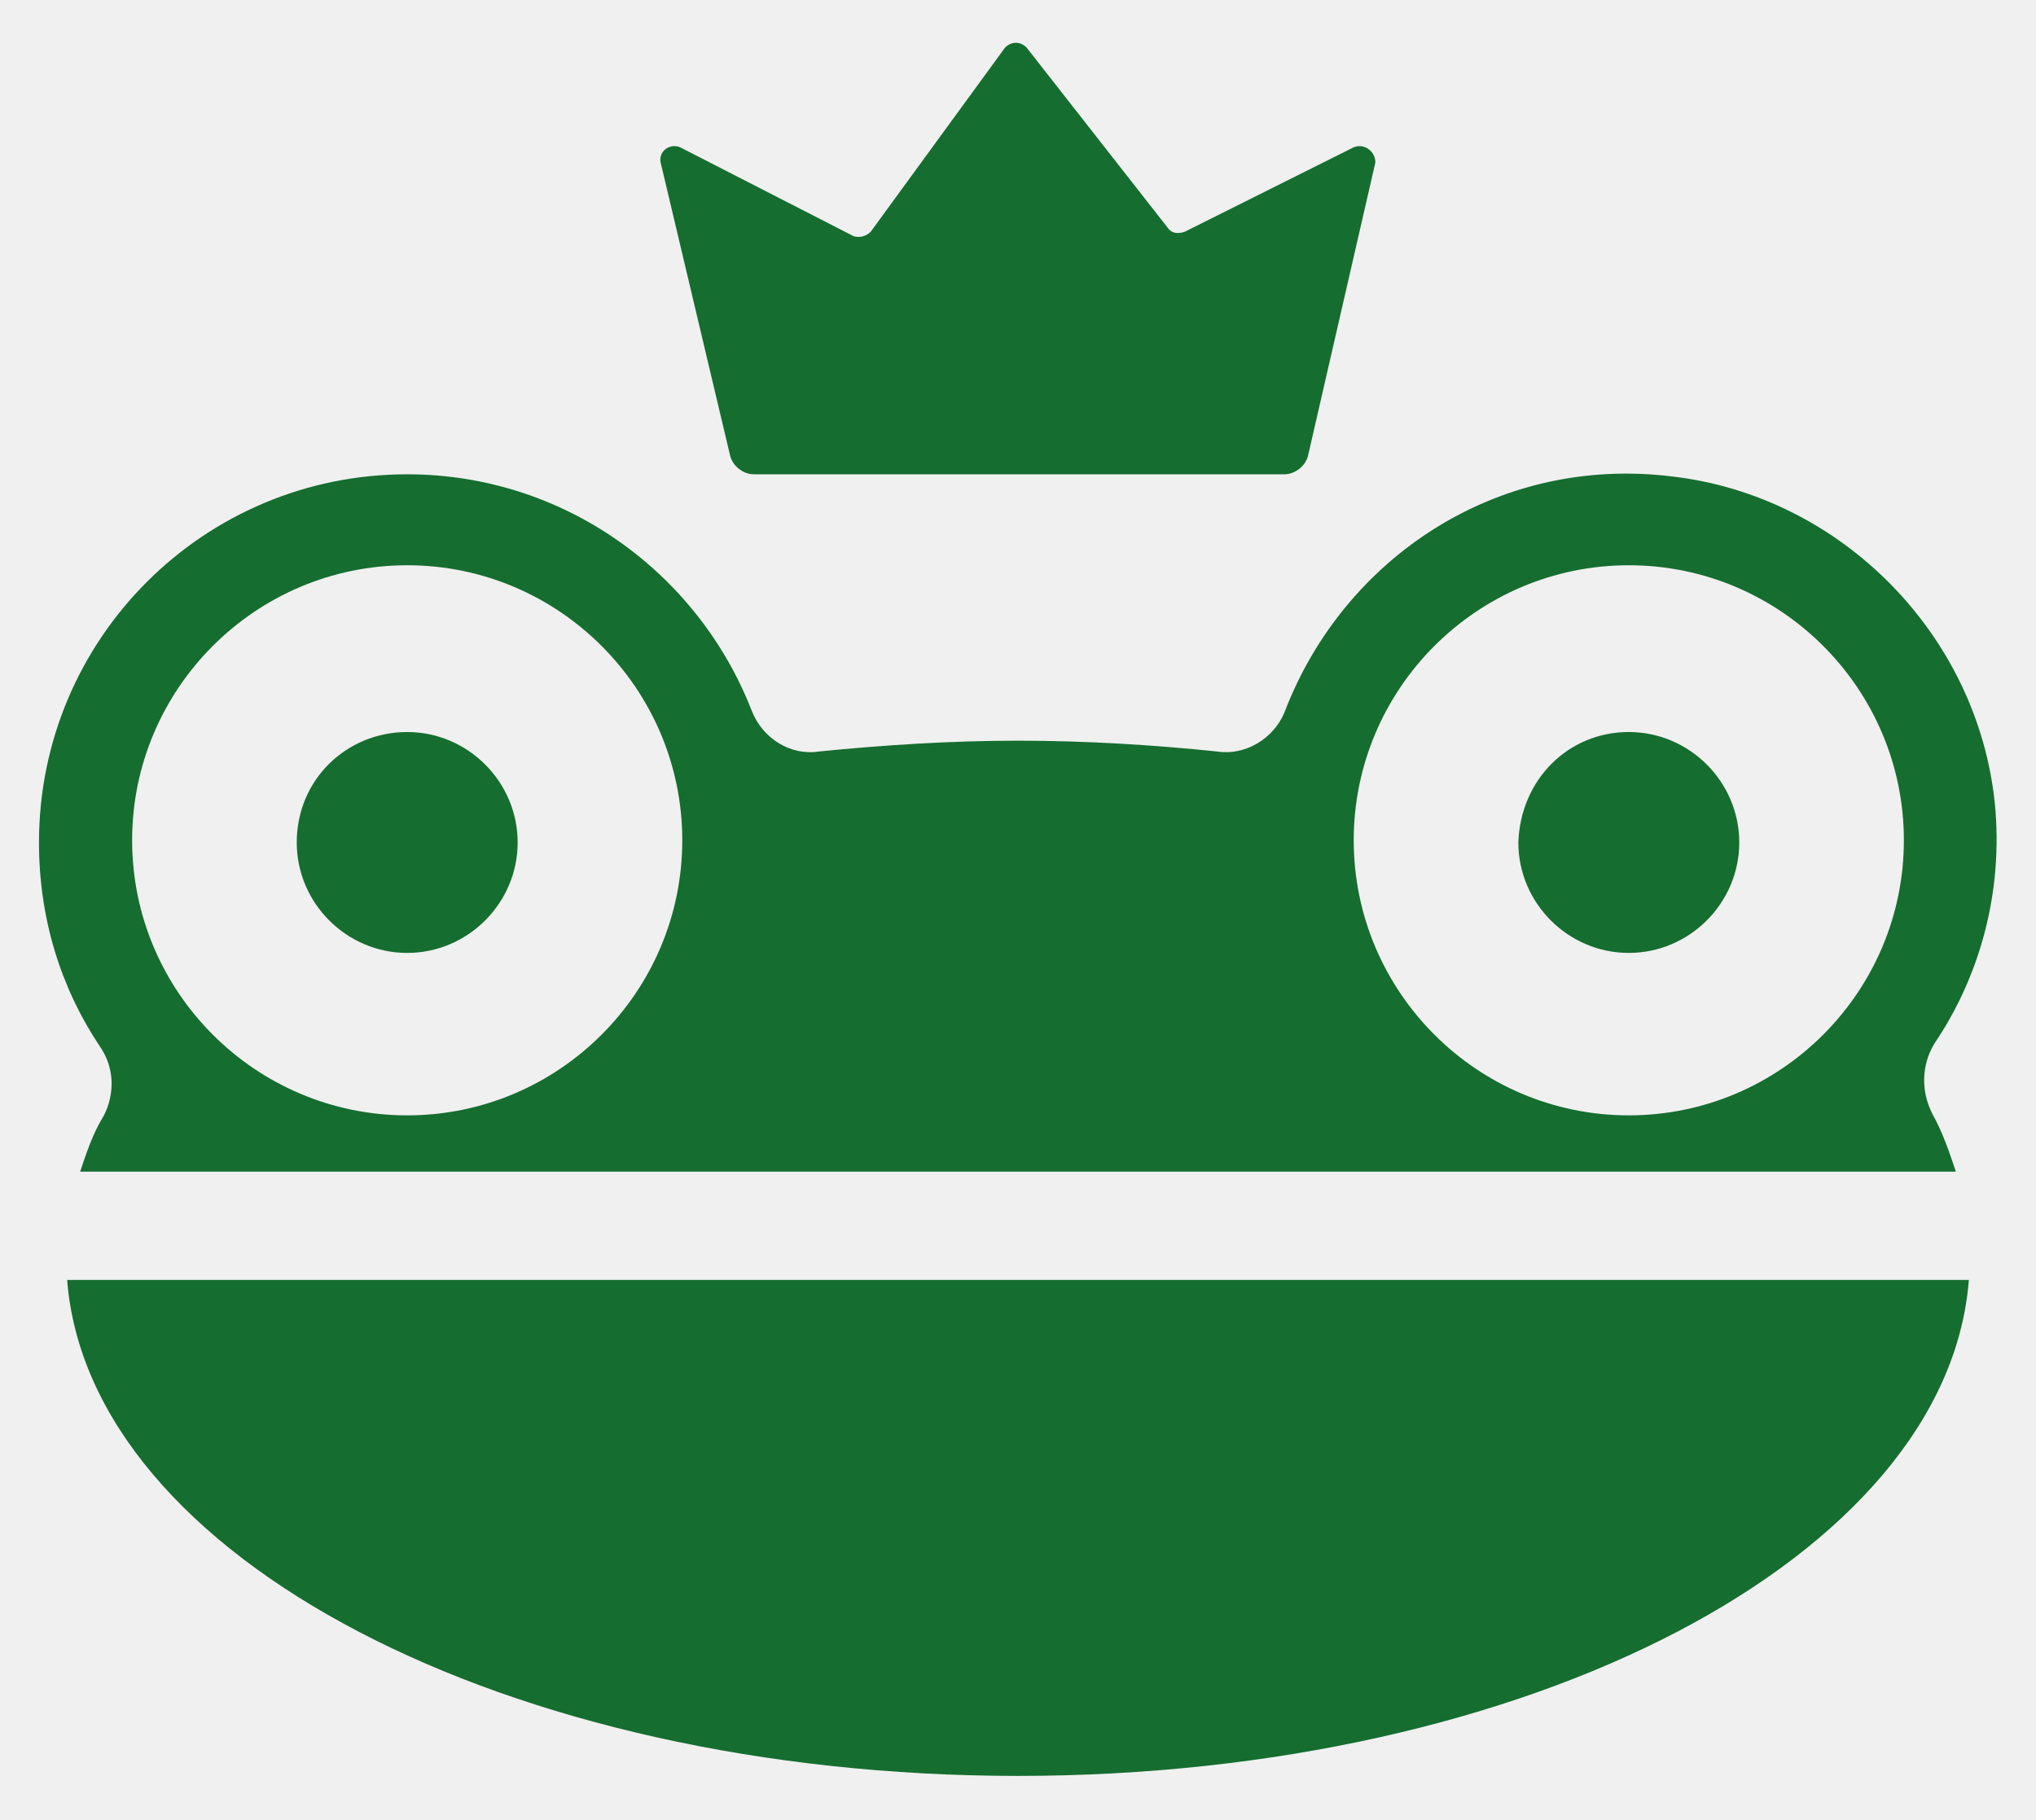
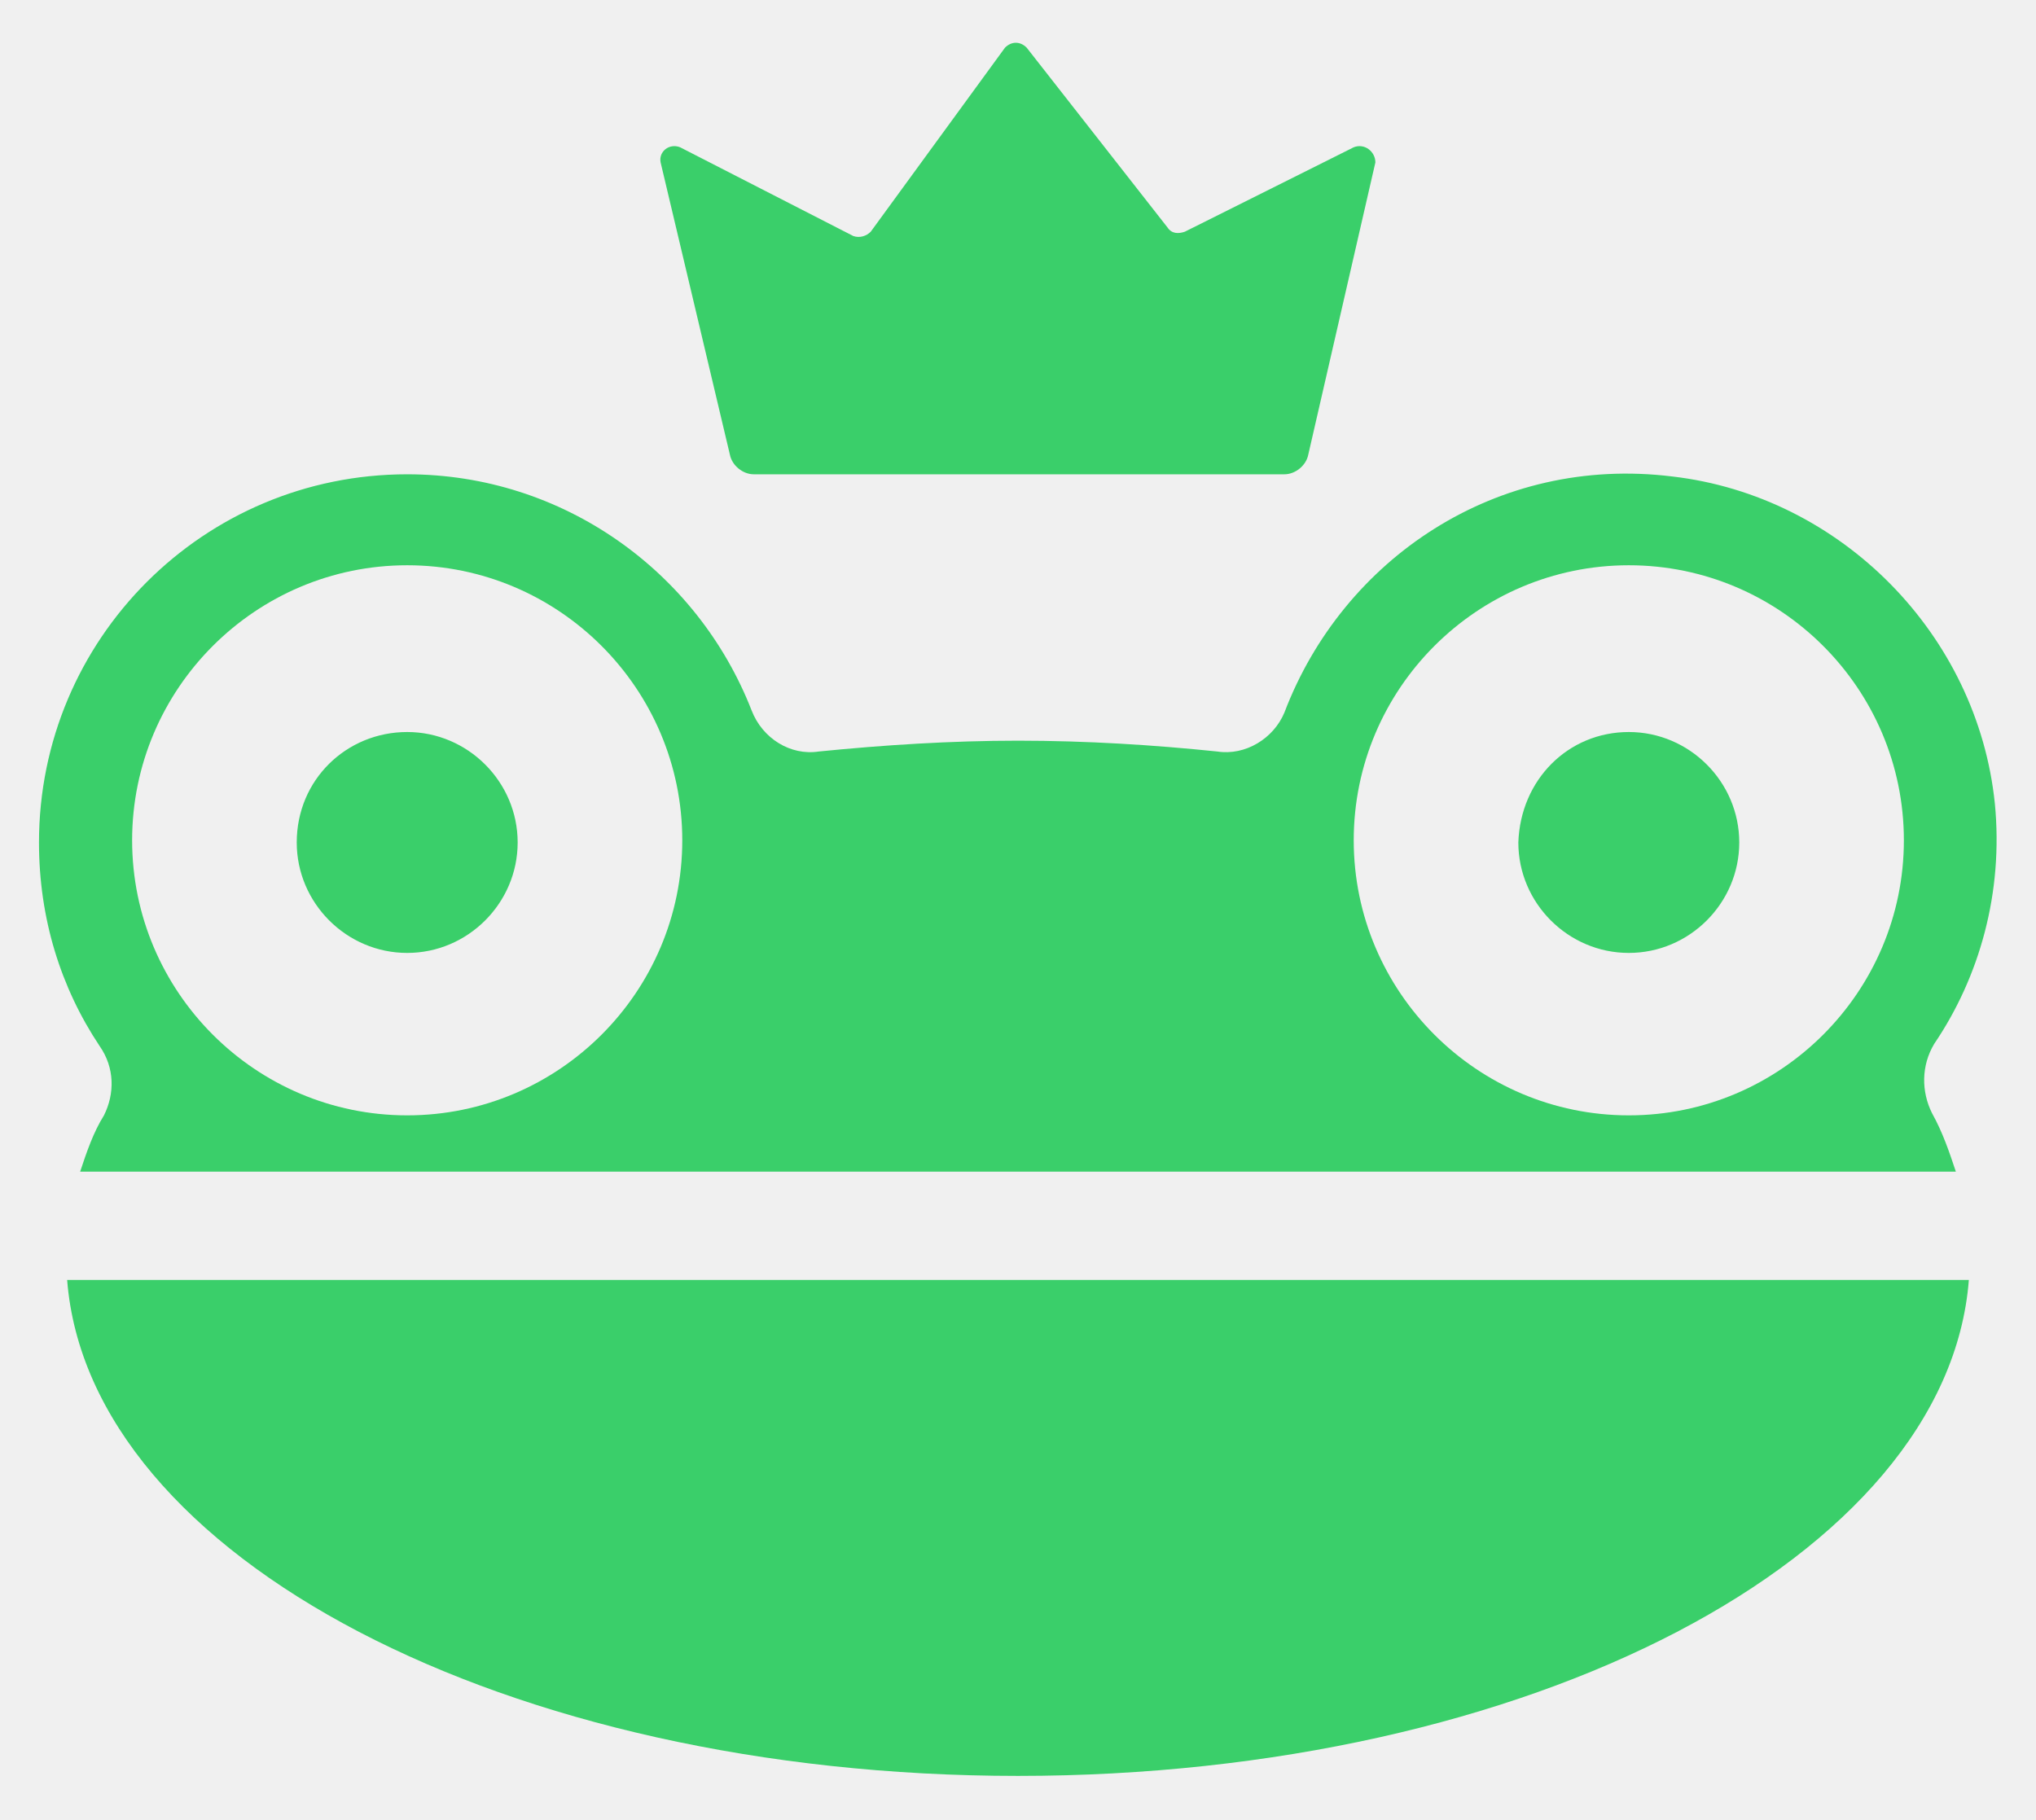
<svg xmlns="http://www.w3.org/2000/svg" viewBox="3 8 94 84">
-   <style>.f{fill:#166d30}@media (prefers-color-scheme: dark){.f{fill:#3acf6a}}</style>
+   <style>.f{fill:#3acf6a}</style>
  <defs>
    <mask id="eyes" maskUnits="userSpaceOnUse" x="0" y="0" width="100" height="100">
      <rect width="100" height="100" fill="#fff" />
      <path d="m 21.8,41.8 c 2.8,0 5.1,2.3 5.1,5.1 0,2.8 -2.3,5.1 -5.1,5.1 -2.8,0 -5.1,-2.3 -5.1,-5.1 0,-2.9 2.3,-5.1 5.1,-5.1 m 0,-7.7 c -7,0 -12.7,5.7 -12.7,12.7 0,7 5.7,12.7 12.7,12.7 7,0 12.7,-5.7 12.7,-12.7 0,-7 -5.7,-12.7 -12.7,-12.7 z" fill="#000" />
      <path d="m 78.2,41.8 c 2.8,0 5.1,2.3 5.1,5.1 0,2.8 -2.3,5.1 -5.1,5.1 -2.8,0 -5.1,-2.3 -5.1,-5.1 0.1,-2.9 2.3,-5.1 5.1,-5.1 m 0,-7.7 c -7,0 -12.7,5.7 -12.7,12.7 0,7 5.7,12.7 12.7,12.7 7,0 12.7,-5.7 12.7,-12.7 0,-7 -5.7,-12.7 -12.7,-12.7 z" fill="#000" />
    </mask>
  </defs>
  <g mask="url(#eyes)" class="f">
    <path d="M 93.9,67.1 C 92.9,79.9 73.6,90 50,90 26.4,90 7.1,79.9 6.1,67.1 Z" />
    <path d="m 92.2,59.4 c 0.5,0.9 0.8,1.8 1.1,2.7 H 6.7 C 7,61.2 7.3,60.3 7.8,59.5 8.3,58.5 8.3,57.3 7.6,56.3 5.8,53.6 4.8,50.4 4.8,46.9 c 0,-9.4 7.6,-17 17,-17 7.2,0 13.4,4.5 15.9,10.9 0.5,1.3 1.8,2.1 3.1,1.9 3,-0.3 6.1,-0.5 9.2,-0.5 3.2,0 6.3,0.2 9.2,0.5 1.3,0.2 2.6,-0.6 3.1,-1.8 C 65,33.8 72.1,29 80.2,30 c 7.8,0.9 14.1,7.3 14.9,15.1 0.4,4.1 -0.7,8 -2.8,11.1 -0.6,1 -0.6,2.2 -0.1,3.2 z" />
    <path d="m 65.5,14.8 -7.8,3.9 c -0.3,0.1 -0.6,0.1 -0.8,-0.2 l -6.5,-8.3 c -0.3,-0.3 -0.7,-0.3 -1,0 l -6.2,8.5 C 43,18.9 42.7,19 42.4,18.9 l -8,-4.1 c -0.5,-0.2 -1,0.2 -0.9,0.7 L 36.7,29 c 0.1,0.5 0.6,0.9 1.1,0.9 h 24.5 c 0.5,0 1,-0.4 1.1,-0.9 l 3.1,-13.5 c 0,-0.5 -0.5,-0.9 -1,-0.7 z" />
  </g>
</svg>
